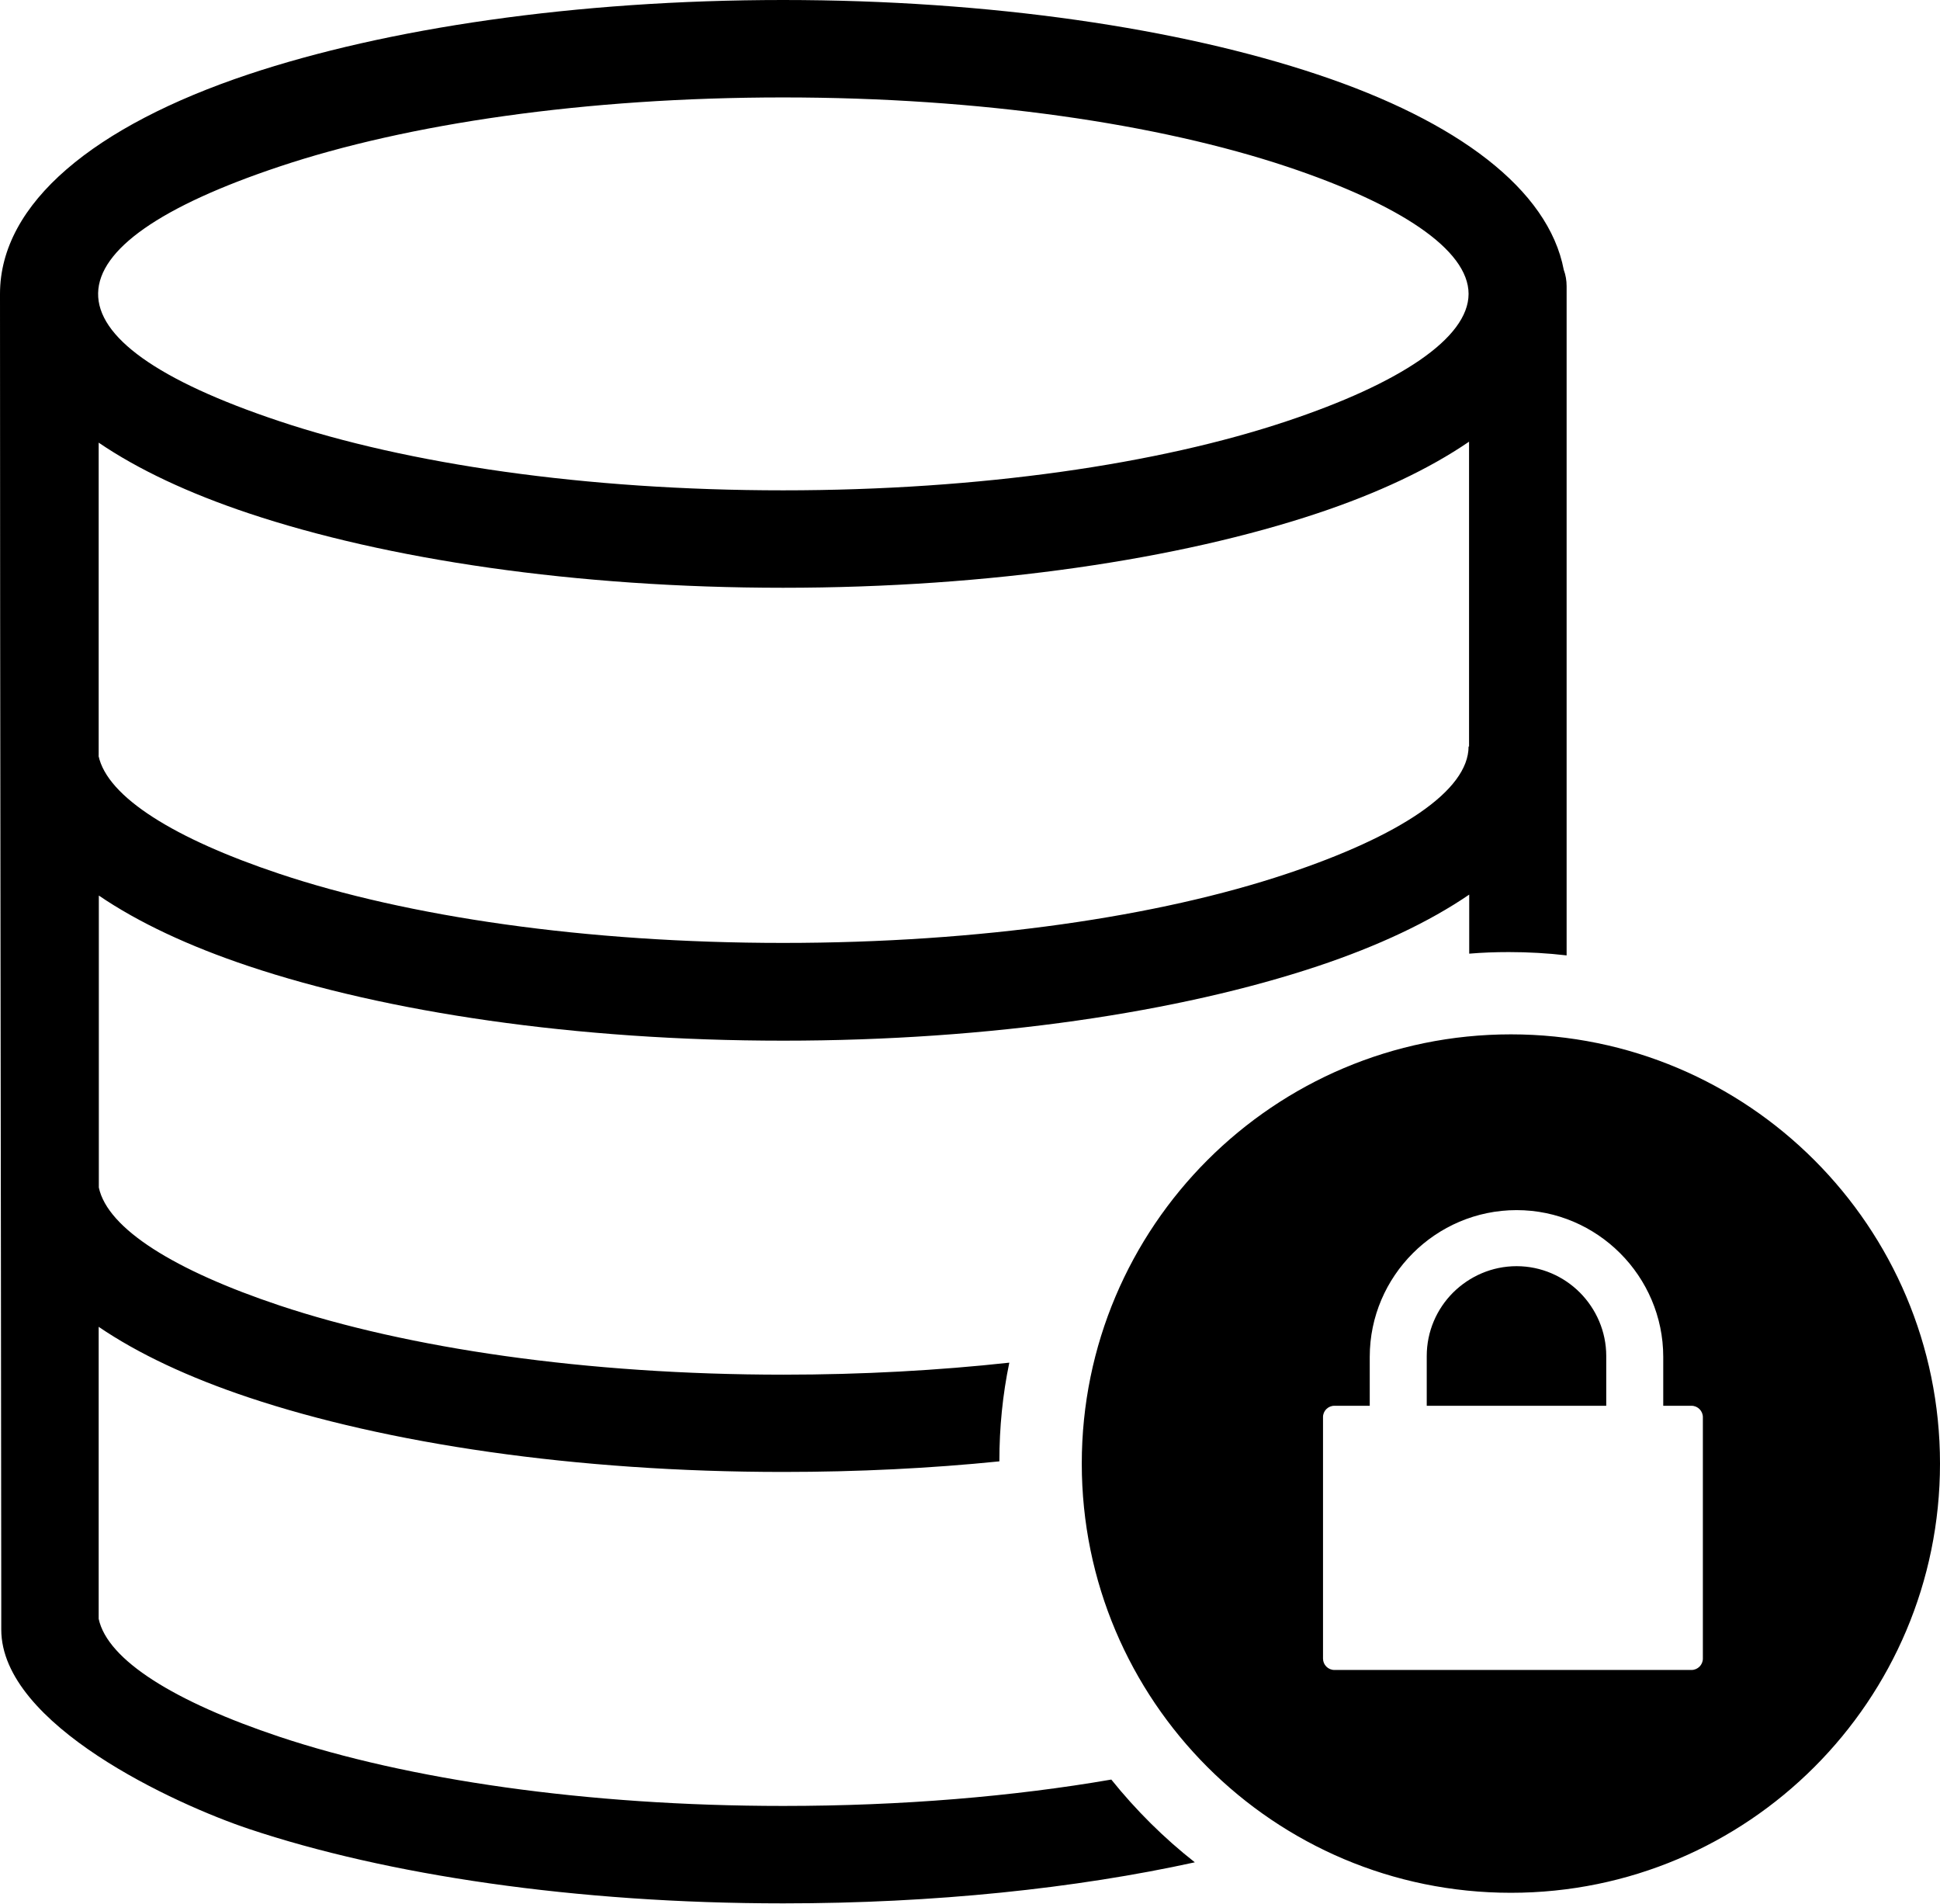
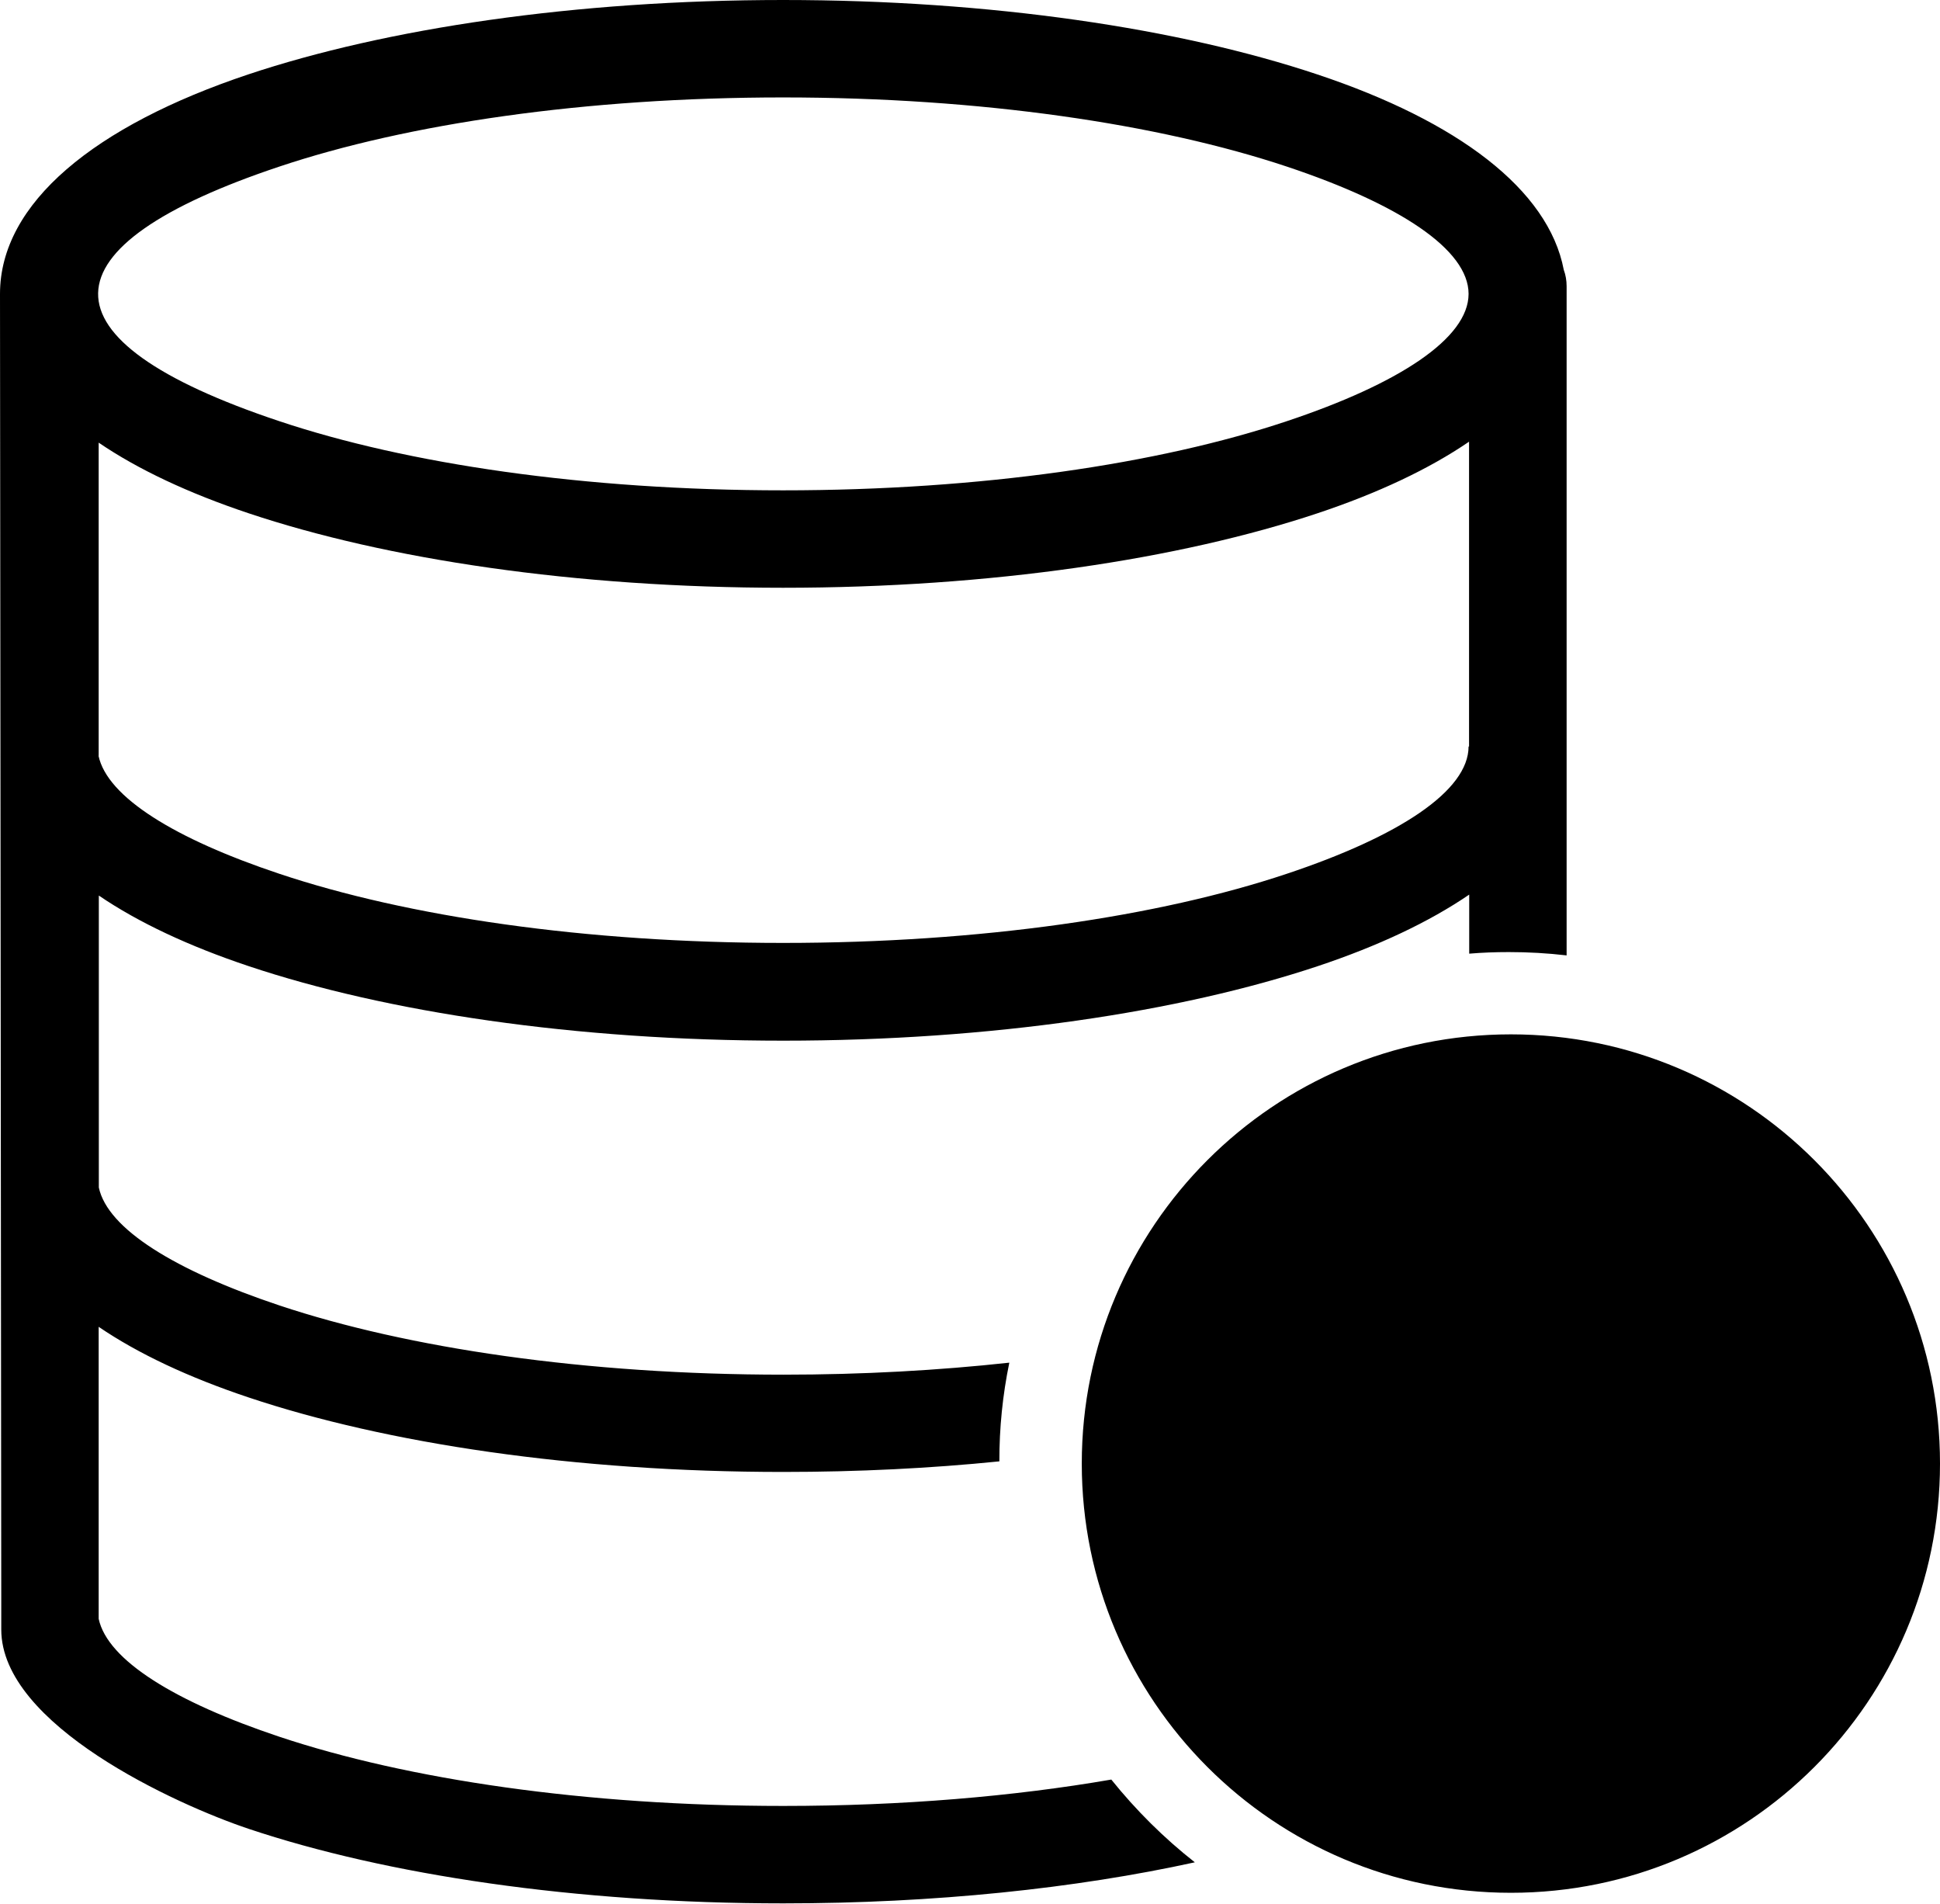
- <svg xmlns="http://www.w3.org/2000/svg" version="1.1" id="Layer_1" x="0px" y="0px" viewBox="0 0 122.88 120.54" style="enable-background:new 0 0 122.88 120.54" xml:space="preserve">
-   <style type="text/css">.st0{fill-rule:evenodd;clip-rule:evenodd;}</style>
-   <g>
-     <path class="st0" d="M95.7,65.5c15.01,0,27.18,12.17,27.18,27.18c0,15.01-12.17,27.18-27.18,27.18 c-15.01,0-27.18-12.17-27.18-27.18C68.52,77.67,80.69,65.5,95.7,65.5L95.7,65.5z M84.52,89.02h2.24v-3.1 c0-2.56,1.05-4.88,2.73-6.56v0c1.68-1.68,4.01-2.73,6.57-2.73c2.56,0,4.88,1.05,6.56,2.73l0,0c1.68,1.68,2.73,4.01,2.73,6.56v3.1 h1.79c0.4,0,0.72,0.33,0.72,0.72v15.29c0,0.4-0.33,0.72-0.72,0.72l-22.62,0c-0.4,0-0.72-0.33-0.72-0.72V89.75 C83.79,89.35,84.12,89.02,84.52,89.02L84.52,89.02z M90.37,89.02h11.37v-3.15c0-1.56-0.64-2.98-1.67-4.02l0,0 c-1.03-1.03-2.45-1.67-4.01-1.67c-1.56,0-2.98,0.64-4.02,1.67c-1.03,1.03-1.67,2.45-1.67,4.02V89.02L90.37,89.02L90.37,89.02z M17.69,26.67c8.1,2.71,19.38,4.38,31.91,4.38s23.81-1.67,31.91-4.38c7.11-2.37,11.51-5.25,11.51-8.06c0-2.81-4.4-5.69-11.51-8.06 c-8.1-2.7-19.38-4.38-31.91-4.38s-23.81,1.67-31.91,4.38C2.6,15.59,2.18,21.5,17.69,26.67L17.69,26.67z M6.24,47.86 c0.56,2.62,4.83,5.26,11.45,7.47c8.1,2.71,19.38,4.38,31.91,4.38s23.81-1.67,31.91-4.38c7.11-2.37,11.51-5.25,11.51-8.06h0.03 v-19.3c-2.53,1.73-5.78,3.26-9.59,4.53c-8.73,2.91-20.71,4.72-33.86,4.72c-13.16,0-25.13-1.8-33.86-4.72 c-3.77-1.26-6.98-2.76-9.49-4.47V47.86L6.24,47.86z M63.3,92.54c-4.35,0.44-8.95,0.67-13.7,0.67c-13.16,0-25.13-1.8-33.86-4.72 c-3.77-1.26-6.98-2.76-9.49-4.47v18.49c0.56,2.62,4.83,5.26,11.45,7.47c8.1,2.7,19.38,4.38,31.91,4.38c7.52,0,14.58-0.6,20.78-1.67 c1.56,1.94,3.33,3.7,5.29,5.24c-7.53,1.65-16.49,2.6-26.07,2.6c-13.16,0-25.13-1.8-33.86-4.72c-4.6-1.54-15.67-6.58-15.67-12.62 c0-0.71,0-1.3,0-1.98C0.06,73.69,0,46.15,0,18.61c0-5.76,6.01-10.65,15.73-13.9C24.46,1.8,36.44,0,49.6,0 c13.16,0,25.13,1.8,33.86,4.72c8.85,2.95,14.62,7.27,15.59,12.37c0.12,0.32,0.18,0.67,0.18,1.04v42.37 c-1.2-0.14-2.42-0.21-3.66-0.21c-0.85,0-1.68,0.03-2.51,0.1v-3.74c-2.53,1.73-5.78,3.26-9.59,4.53 c-8.73,2.91-20.71,4.72-33.86,4.72c-13.16,0-25.13-1.8-33.86-4.72c-3.77-1.26-6.98-2.76-9.49-4.47v18.49 c0.56,2.62,4.83,5.26,11.45,7.47c8.1,2.7,19.38,4.38,31.91,4.38c5.01,0,9.82-0.27,14.31-0.76C63.51,88.3,63.3,90.4,63.3,92.54 L63.3,92.54z" />
-   </g>
+ <svg xmlns="http://www.w3.org/2000/svg" viewBox="0 0 122.88 120.54" xmlnsV="https://vecta.io/nano">
+   <path d="M95.7 65.5c15.01 0 27.18 12.17 27.18 27.18s-12.17 27.18-27.18 27.18-27.18-12.17-27.18-27.18S80.69 65.5 95.7 65.5h0zM84.52 89.02h2.24v-3.1a9.26 9.26 0 0 1 2.73-6.56h0c1.68-1.68 4.01-2.73 6.57-2.73a9.26 9.26 0 0 1 6.56 2.73h0c1.68 1.68 2.73 4.01 2.73 6.56v3.1h1.79c.4 0 .72.33.72.72v15.29c0 .4-.33.72-.72.72H84.52c-.4 0-.72-.33-.72-.72V89.75a.72.72 0 0 1 .72-.73h0zm5.85 0h11.37v-3.15c0-1.56-.64-2.98-1.67-4.02h0c-1.03-1.03-2.45-1.67-4.01-1.67s-2.98.64-4.02 1.67a5.67 5.67 0 0 0-1.67 4.02v3.15h0 0zM17.69 26.67c8.1 2.71 19.38 4.38 31.91 4.38s23.81-1.67 31.91-4.38c7.11-2.37 11.51-5.25 11.51-8.06s-4.4-5.69-11.51-8.06c-8.1-2.7-19.38-4.38-31.91-4.38s-23.81 1.67-31.91 4.38c-15.09 5.04-15.51 10.95 0 16.12h0zM6.24 47.86c.56 2.62 4.83 5.26 11.45 7.47 8.1 2.71 19.38 4.38 31.91 4.38s23.81-1.67 31.91-4.38c7.11-2.37 11.51-5.25 11.51-8.06h.03v-19.3c-2.53 1.73-5.78 3.26-9.59 4.53-8.73 2.91-20.71 4.72-33.86 4.72-13.16 0-25.13-1.8-33.86-4.72-3.77-1.26-6.98-2.76-9.49-4.47v19.83h-.01zM63.3 92.54c-4.35.44-8.95.67-13.7.67-13.16 0-25.13-1.8-33.86-4.72-3.77-1.26-6.98-2.76-9.49-4.47v18.49c.56 2.62 4.83 5.26 11.45 7.47 8.1 2.7 19.38 4.38 31.91 4.38 7.52 0 14.58-.6 20.78-1.67 1.56 1.94 3.33 3.7 5.29 5.24-7.53 1.65-16.49 2.6-26.07 2.6-13.16 0-25.13-1.8-33.86-4.72-4.6-1.54-15.67-6.58-15.67-12.62v-1.98L0 18.61c0-5.76 6.01-10.65 15.73-13.9C24.46 1.8 36.44 0 49.6 0s25.13 1.8 33.86 4.72c8.85 2.95 14.62 7.27 15.59 12.37.12.32.18.67.18 1.04V60.5a31.56 31.56 0 0 0-3.66-.21c-.85 0-1.68.03-2.51.1v-3.74c-2.53 1.73-5.78 3.26-9.59 4.53-8.73 2.91-20.71 4.72-33.86 4.72-13.16 0-25.13-1.8-33.86-4.72-3.77-1.26-6.98-2.76-9.49-4.47V75.2c.56 2.62 4.83 5.26 11.45 7.47 8.1 2.7 19.38 4.38 31.91 4.38 5.01 0 9.82-.27 14.31-.76a30.6 30.6 0 0 0-.63 6.25h0z" fillRule="evenodd" />
</svg>
